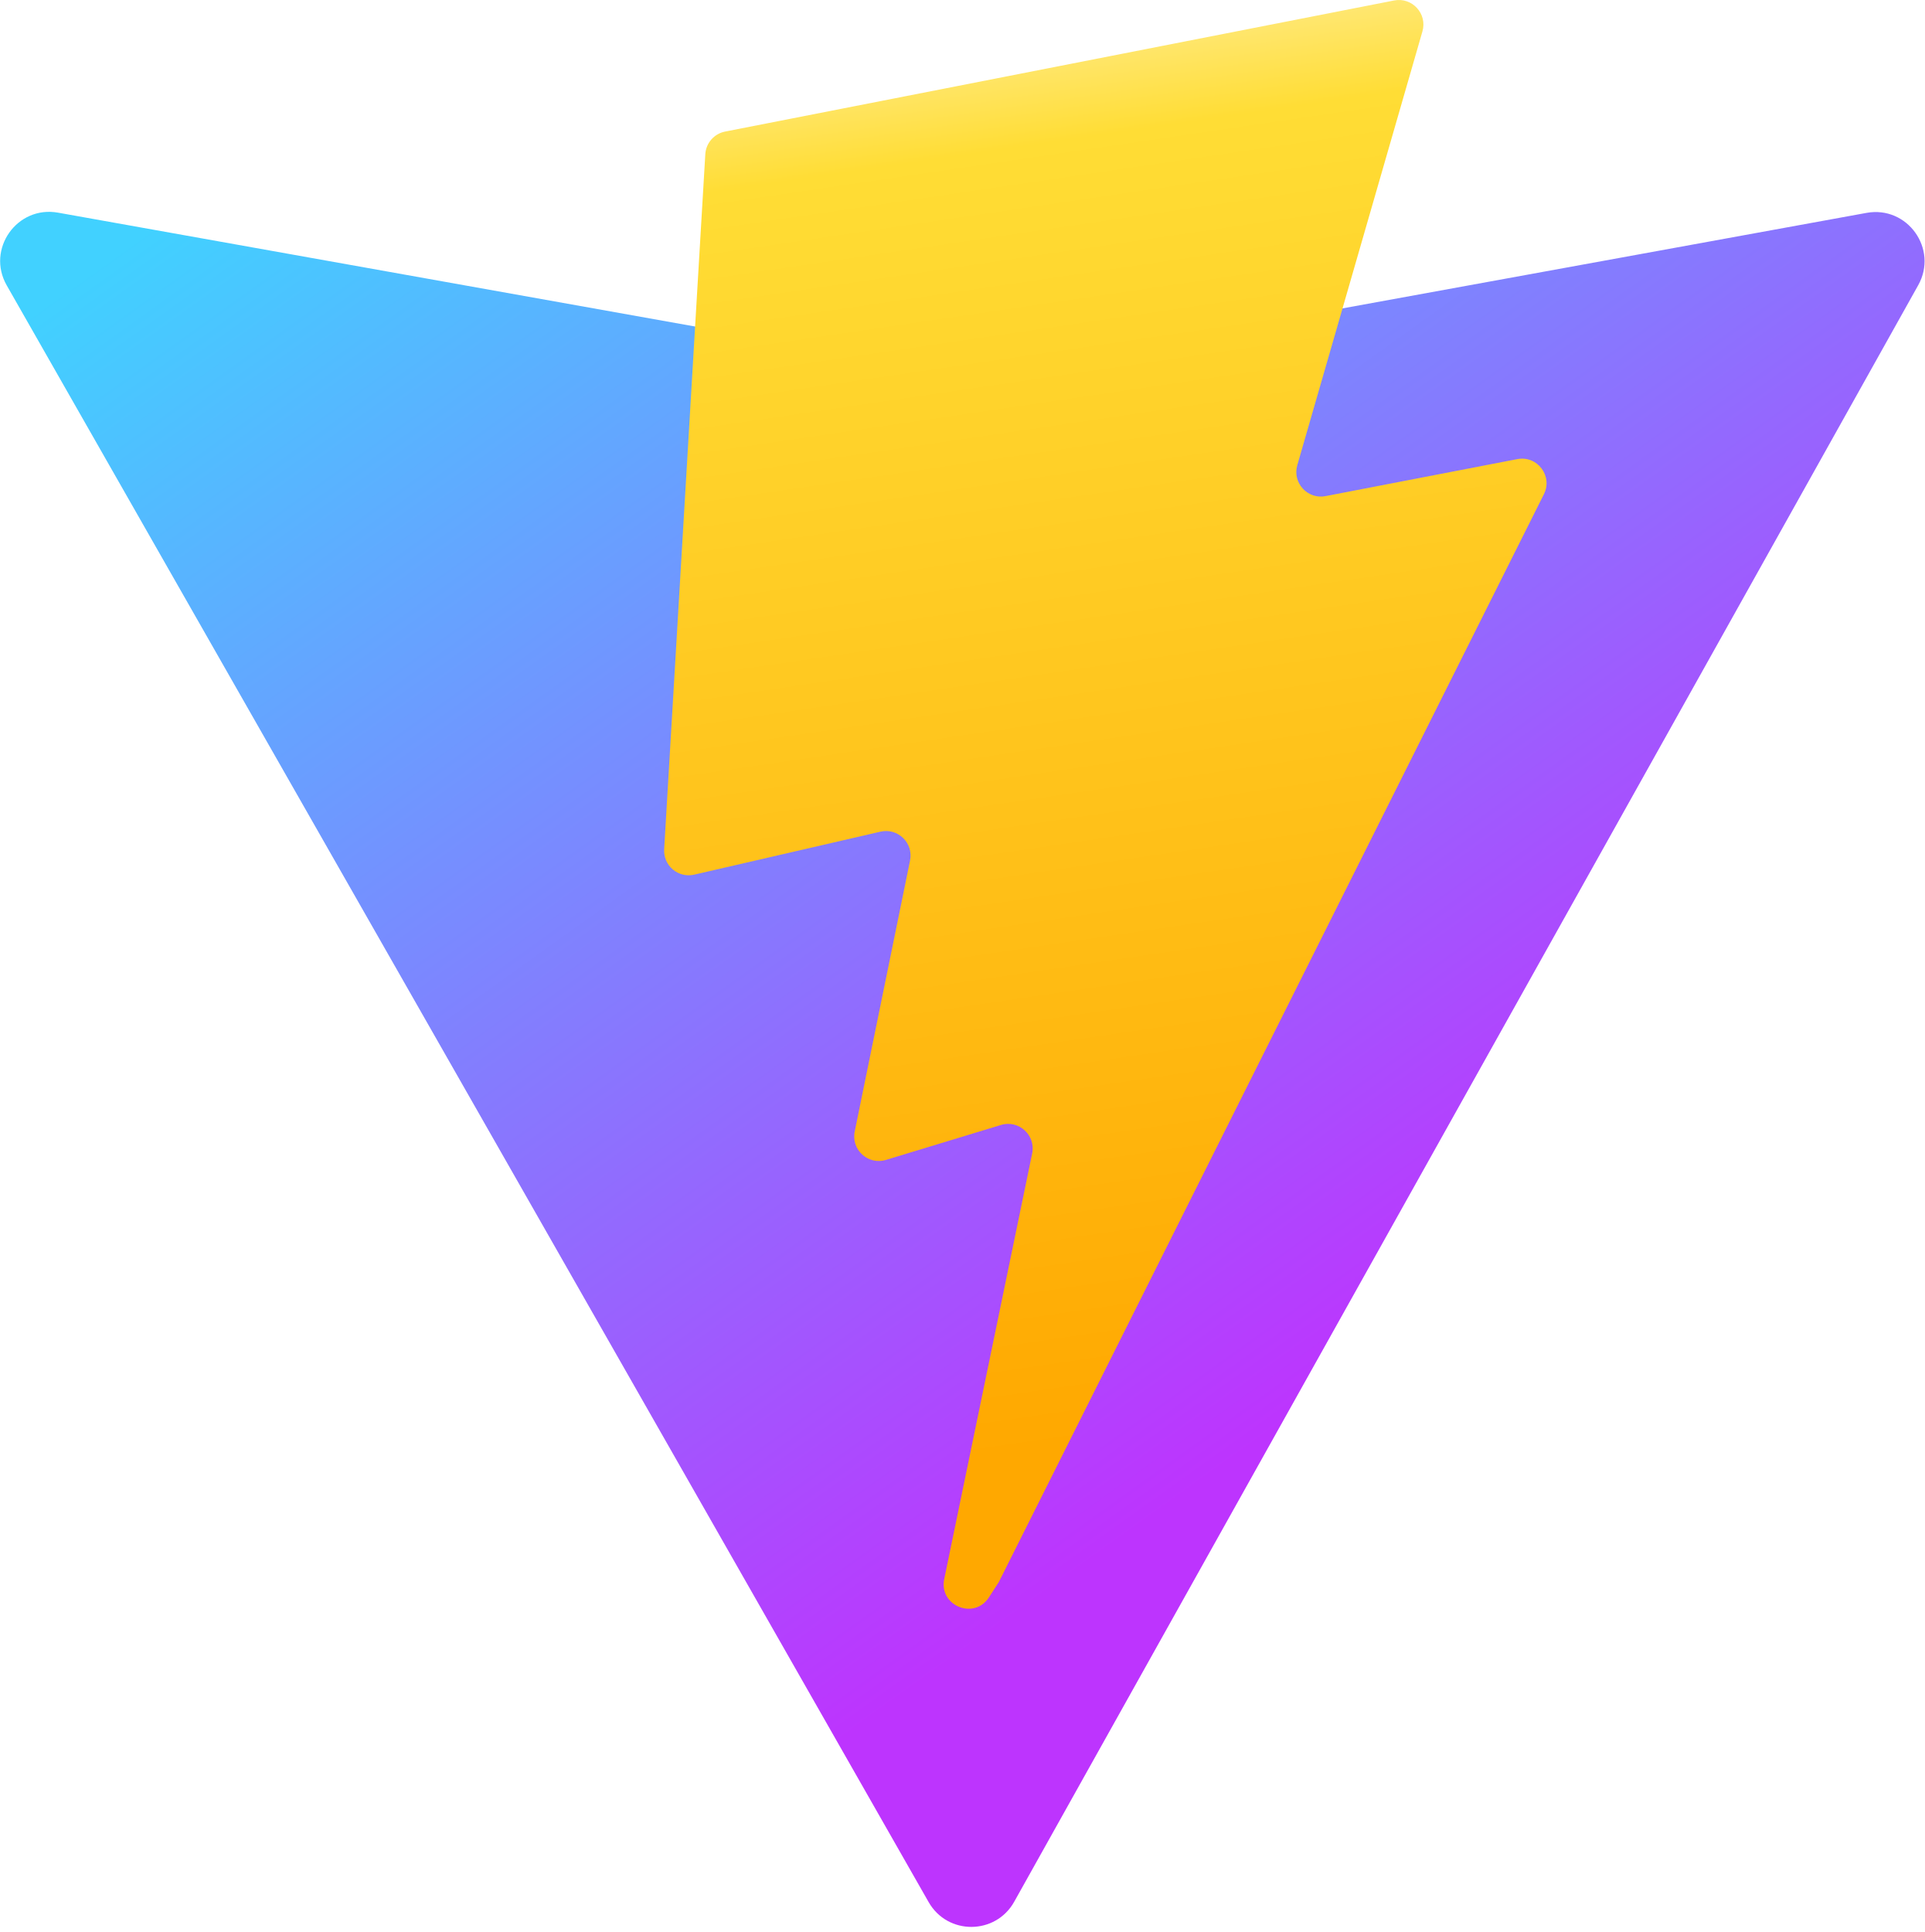
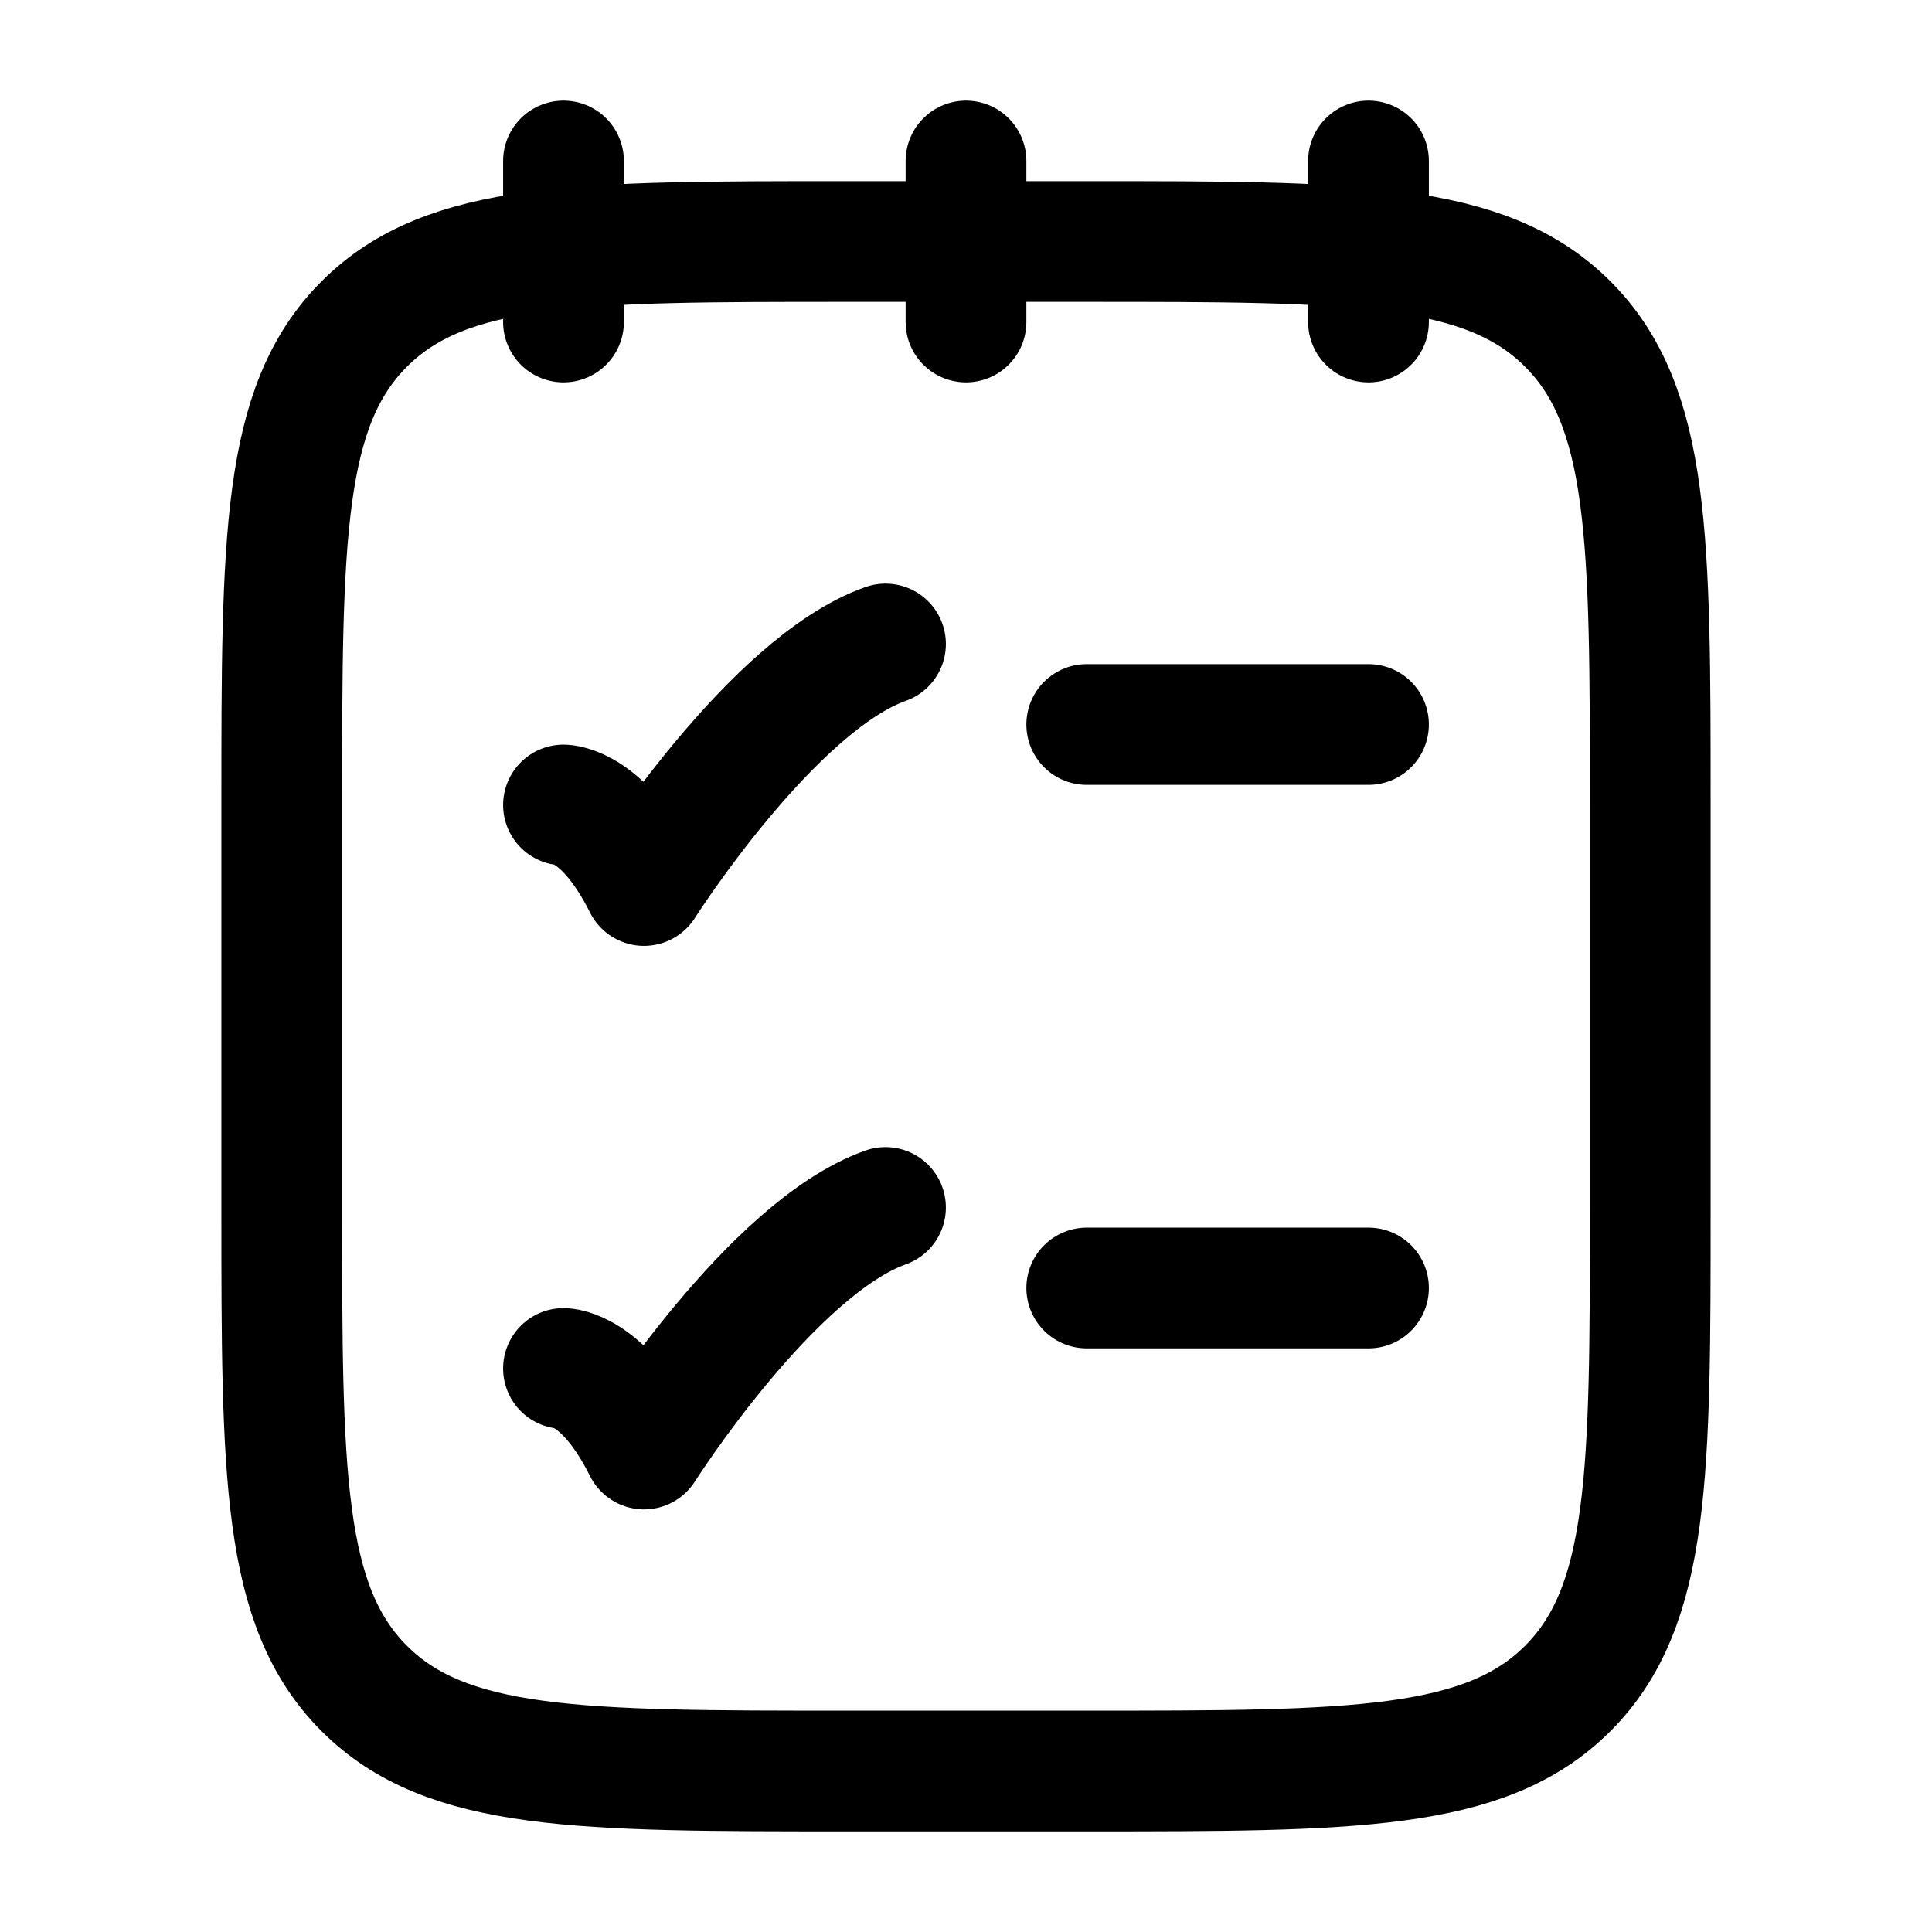
- <svg xmlns="http://www.w3.org/2000/svg" aria-hidden="true" role="img" class="iconify iconify--logos" width="31.88" height="32" preserveAspectRatio="xMidYMid meet" viewBox="0 0 256 257">
-   <defs>
-     <linearGradient id="IconifyId1813088fe1fbc01fb466" x1="-.828%" x2="57.636%" y1="7.652%" y2="78.411%">
-       <stop offset="0%" stop-color="#41D1FF" />
-       <stop offset="100%" stop-color="#BD34FE" />
-     </linearGradient>
-     <linearGradient id="IconifyId1813088fe1fbc01fb467" x1="43.376%" x2="50.316%" y1="2.242%" y2="89.03%">
-       <stop offset="0%" stop-color="#FFEA83" />
-       <stop offset="8.333%" stop-color="#FFDD35" />
-       <stop offset="100%" stop-color="#FFA800" />
-     </linearGradient>
-   </defs>
-   <path fill="url(#IconifyId1813088fe1fbc01fb466)" d="M255.153 37.938L134.897 252.976c-2.483 4.44-8.862 4.466-11.382.048L.875 37.958c-2.746-4.814 1.371-10.646 6.827-9.67l120.385 21.517a6.537 6.537 0 0 0 2.322-.004l117.867-21.483c5.438-.991 9.574 4.796 6.877 9.62Z" />
-   <path fill="url(#IconifyId1813088fe1fbc01fb467)" d="M185.432.063L96.44 17.501a3.268 3.268 0 0 0-2.634 3.014l-5.474 92.456a3.268 3.268 0 0 0 3.997 3.378l24.777-5.718c2.318-.535 4.413 1.507 3.936 3.838l-7.361 36.047c-.495 2.426 1.782 4.5 4.151 3.78l15.304-4.649c2.372-.72 4.652 1.36 4.15 3.788l-11.698 56.621c-.732 3.542 3.979 5.473 5.943 2.437l1.313-2.028l72.516-144.72c1.215-2.423-.88-5.186-3.54-4.672l-25.505 4.922c-2.396.462-4.435-1.77-3.759-4.114l16.646-57.705c.677-2.35-1.37-4.583-3.769-4.113Z" />
+ <svg xmlns="http://www.w3.org/2000/svg" viewBox="0 0 24 24" width="24" height="24" color="#000000" fill="none">
+   <path d="M17 2V4M12 2V4M7 2V4" stroke="currentColor" stroke-width="1.5" stroke-linecap="round" stroke-linejoin="round" />
+   <path d="M3.5 10C3.5 6.7 3.5 5.05 4.525 4.025C5.55 3 7.2 3 10.5 3H13.5C16.8 3 18.45 3 19.475 4.025C20.5 5.05 20.5 6.7 20.5 10V15C20.5 18.3 20.5 19.95 19.475 20.975C18.45 22 16.8 22 13.5 22H10.5C7.2 22 5.55 22 4.525 20.975C3.5 19.95 3.5 18.3 3.5 15V10Z" stroke="currentColor" stroke-width="1.5" stroke-linecap="round" stroke-linejoin="round" />
+   <path d="M13.5 16H17" stroke="currentColor" stroke-width="1.5" stroke-linecap="round" />
+   <path d="M13.5 9H17" stroke="currentColor" stroke-width="1.5" stroke-linecap="round" />
+   <path d="M7 10C7 10 7.5 10 8 11C8 11 9.588 8.5 11 8" stroke="currentColor" stroke-width="1.5" stroke-linecap="round" stroke-linejoin="round" />
+   <path d="M7 17C7 17 7.5 17 8 18C8 18 9.588 15.5 11 15" stroke="currentColor" stroke-width="1.5" stroke-linecap="round" stroke-linejoin="round" />
</svg>
